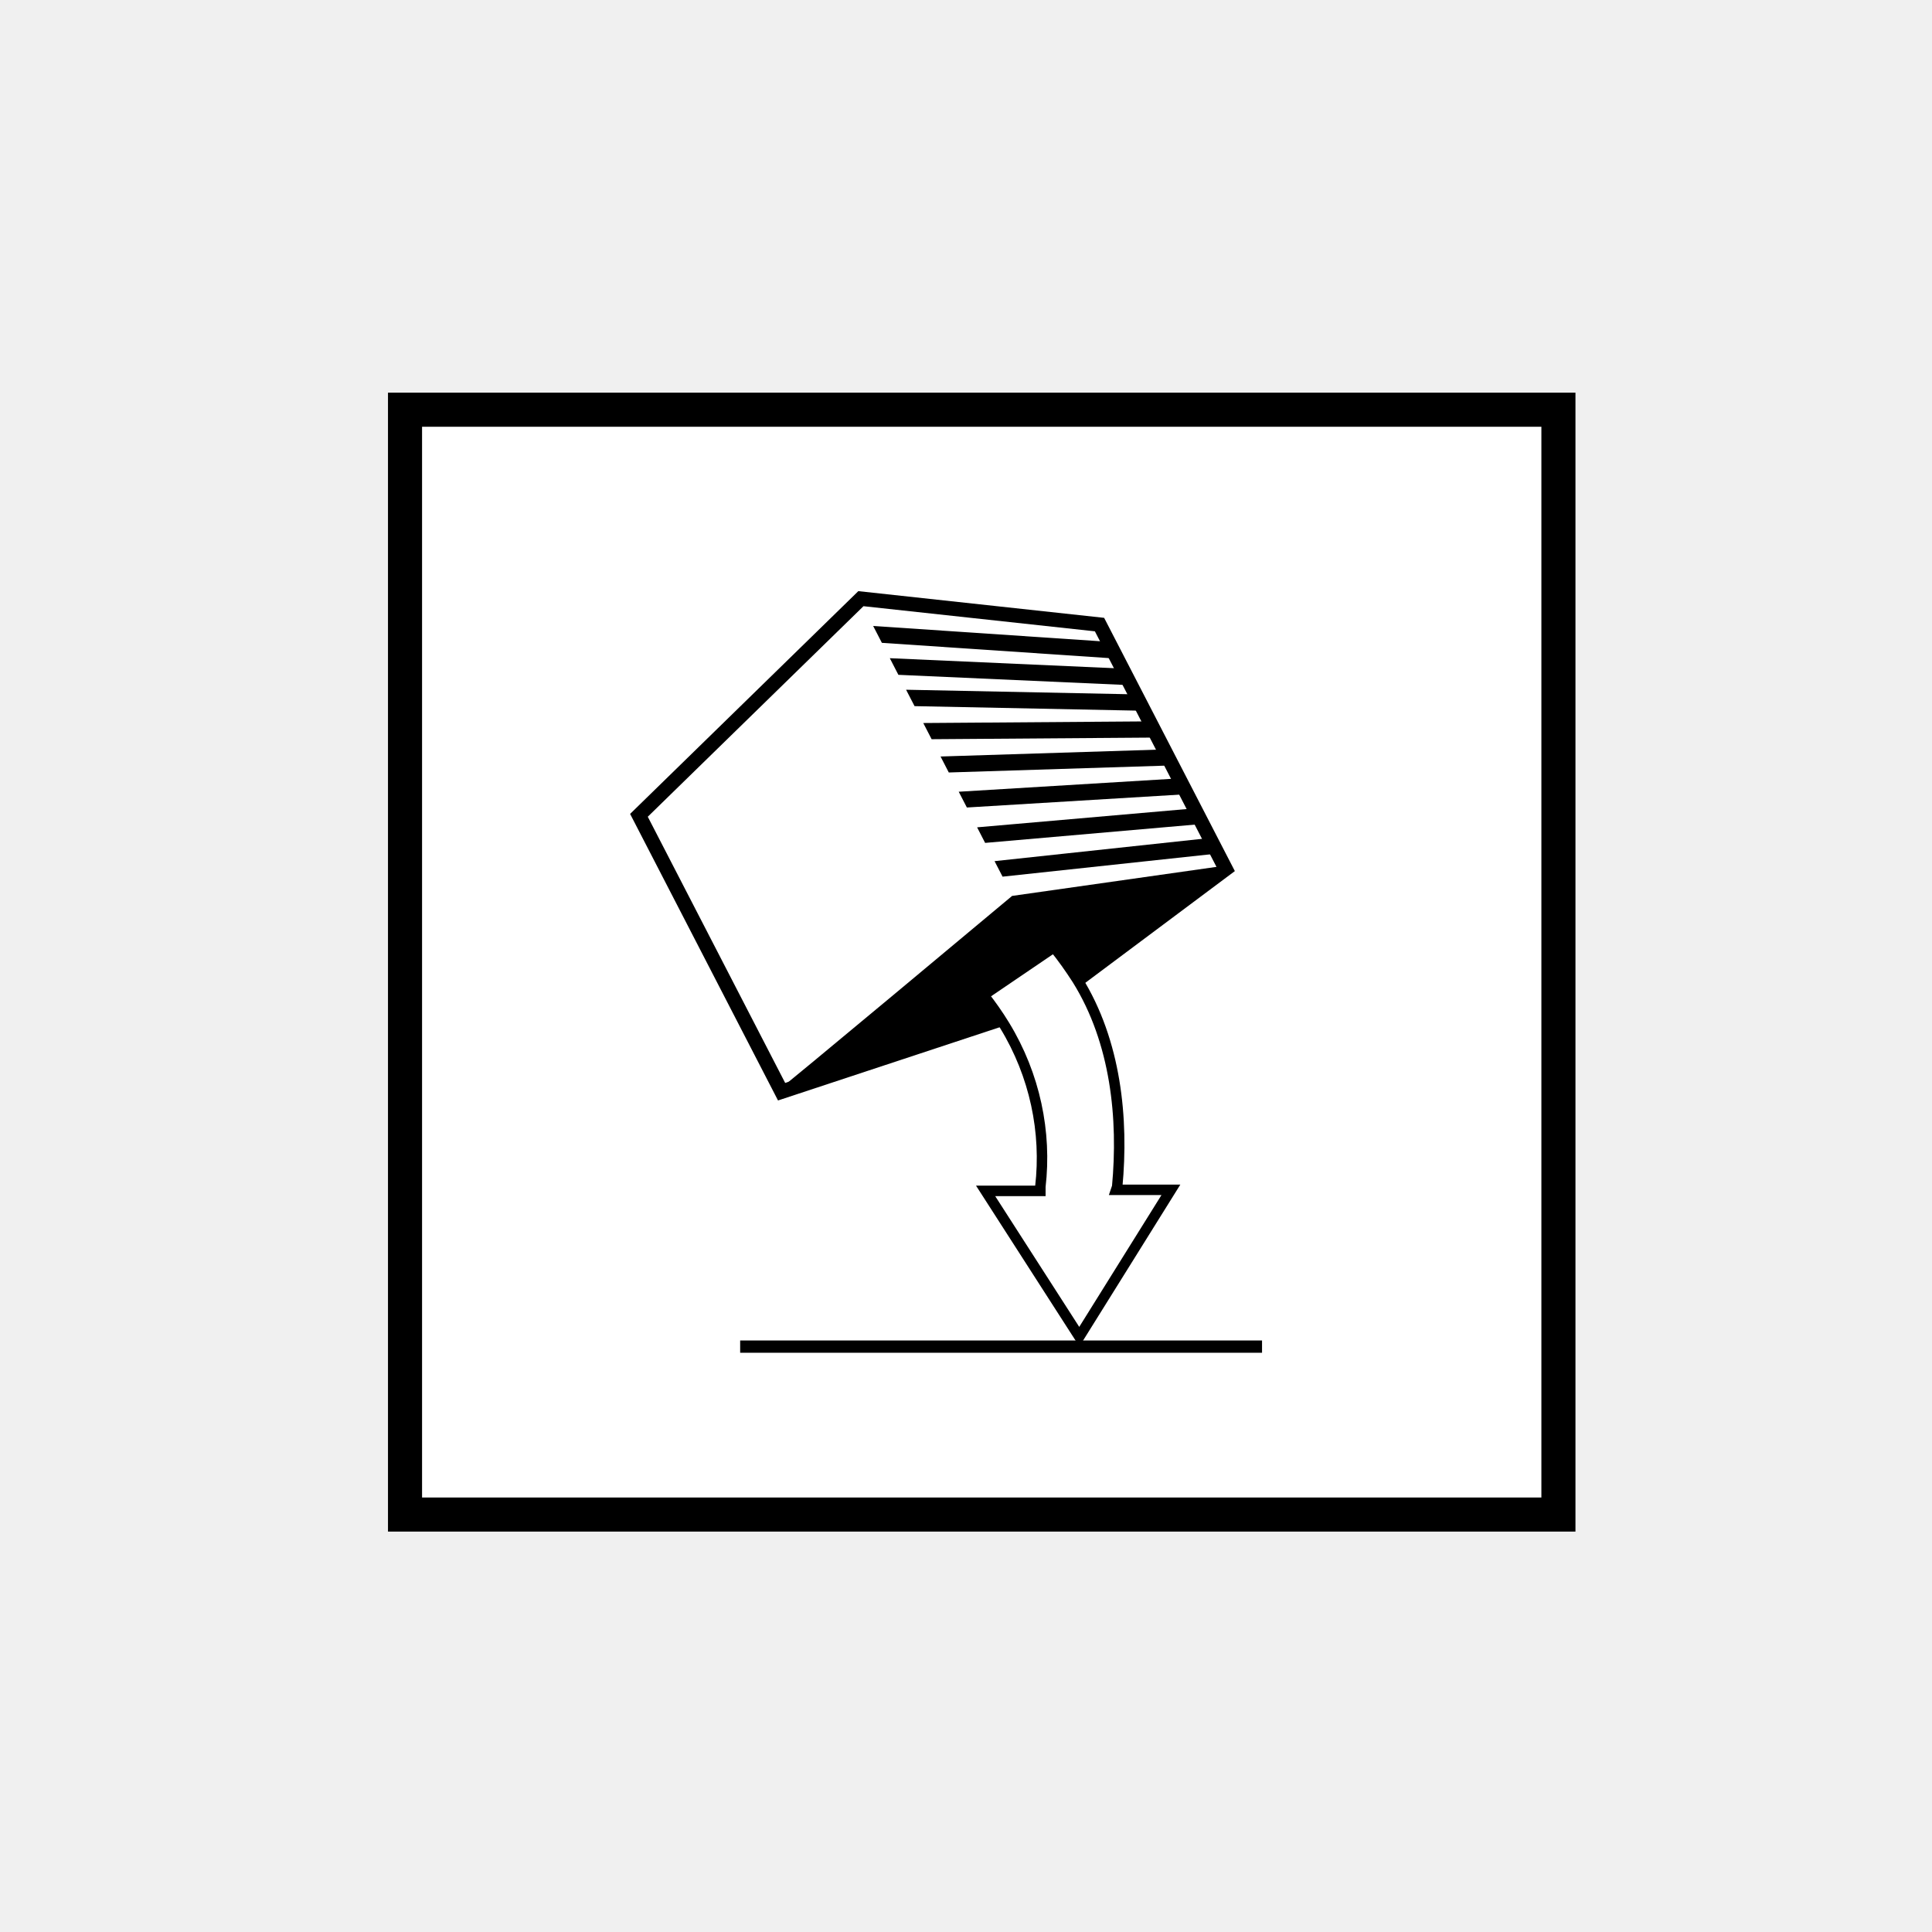
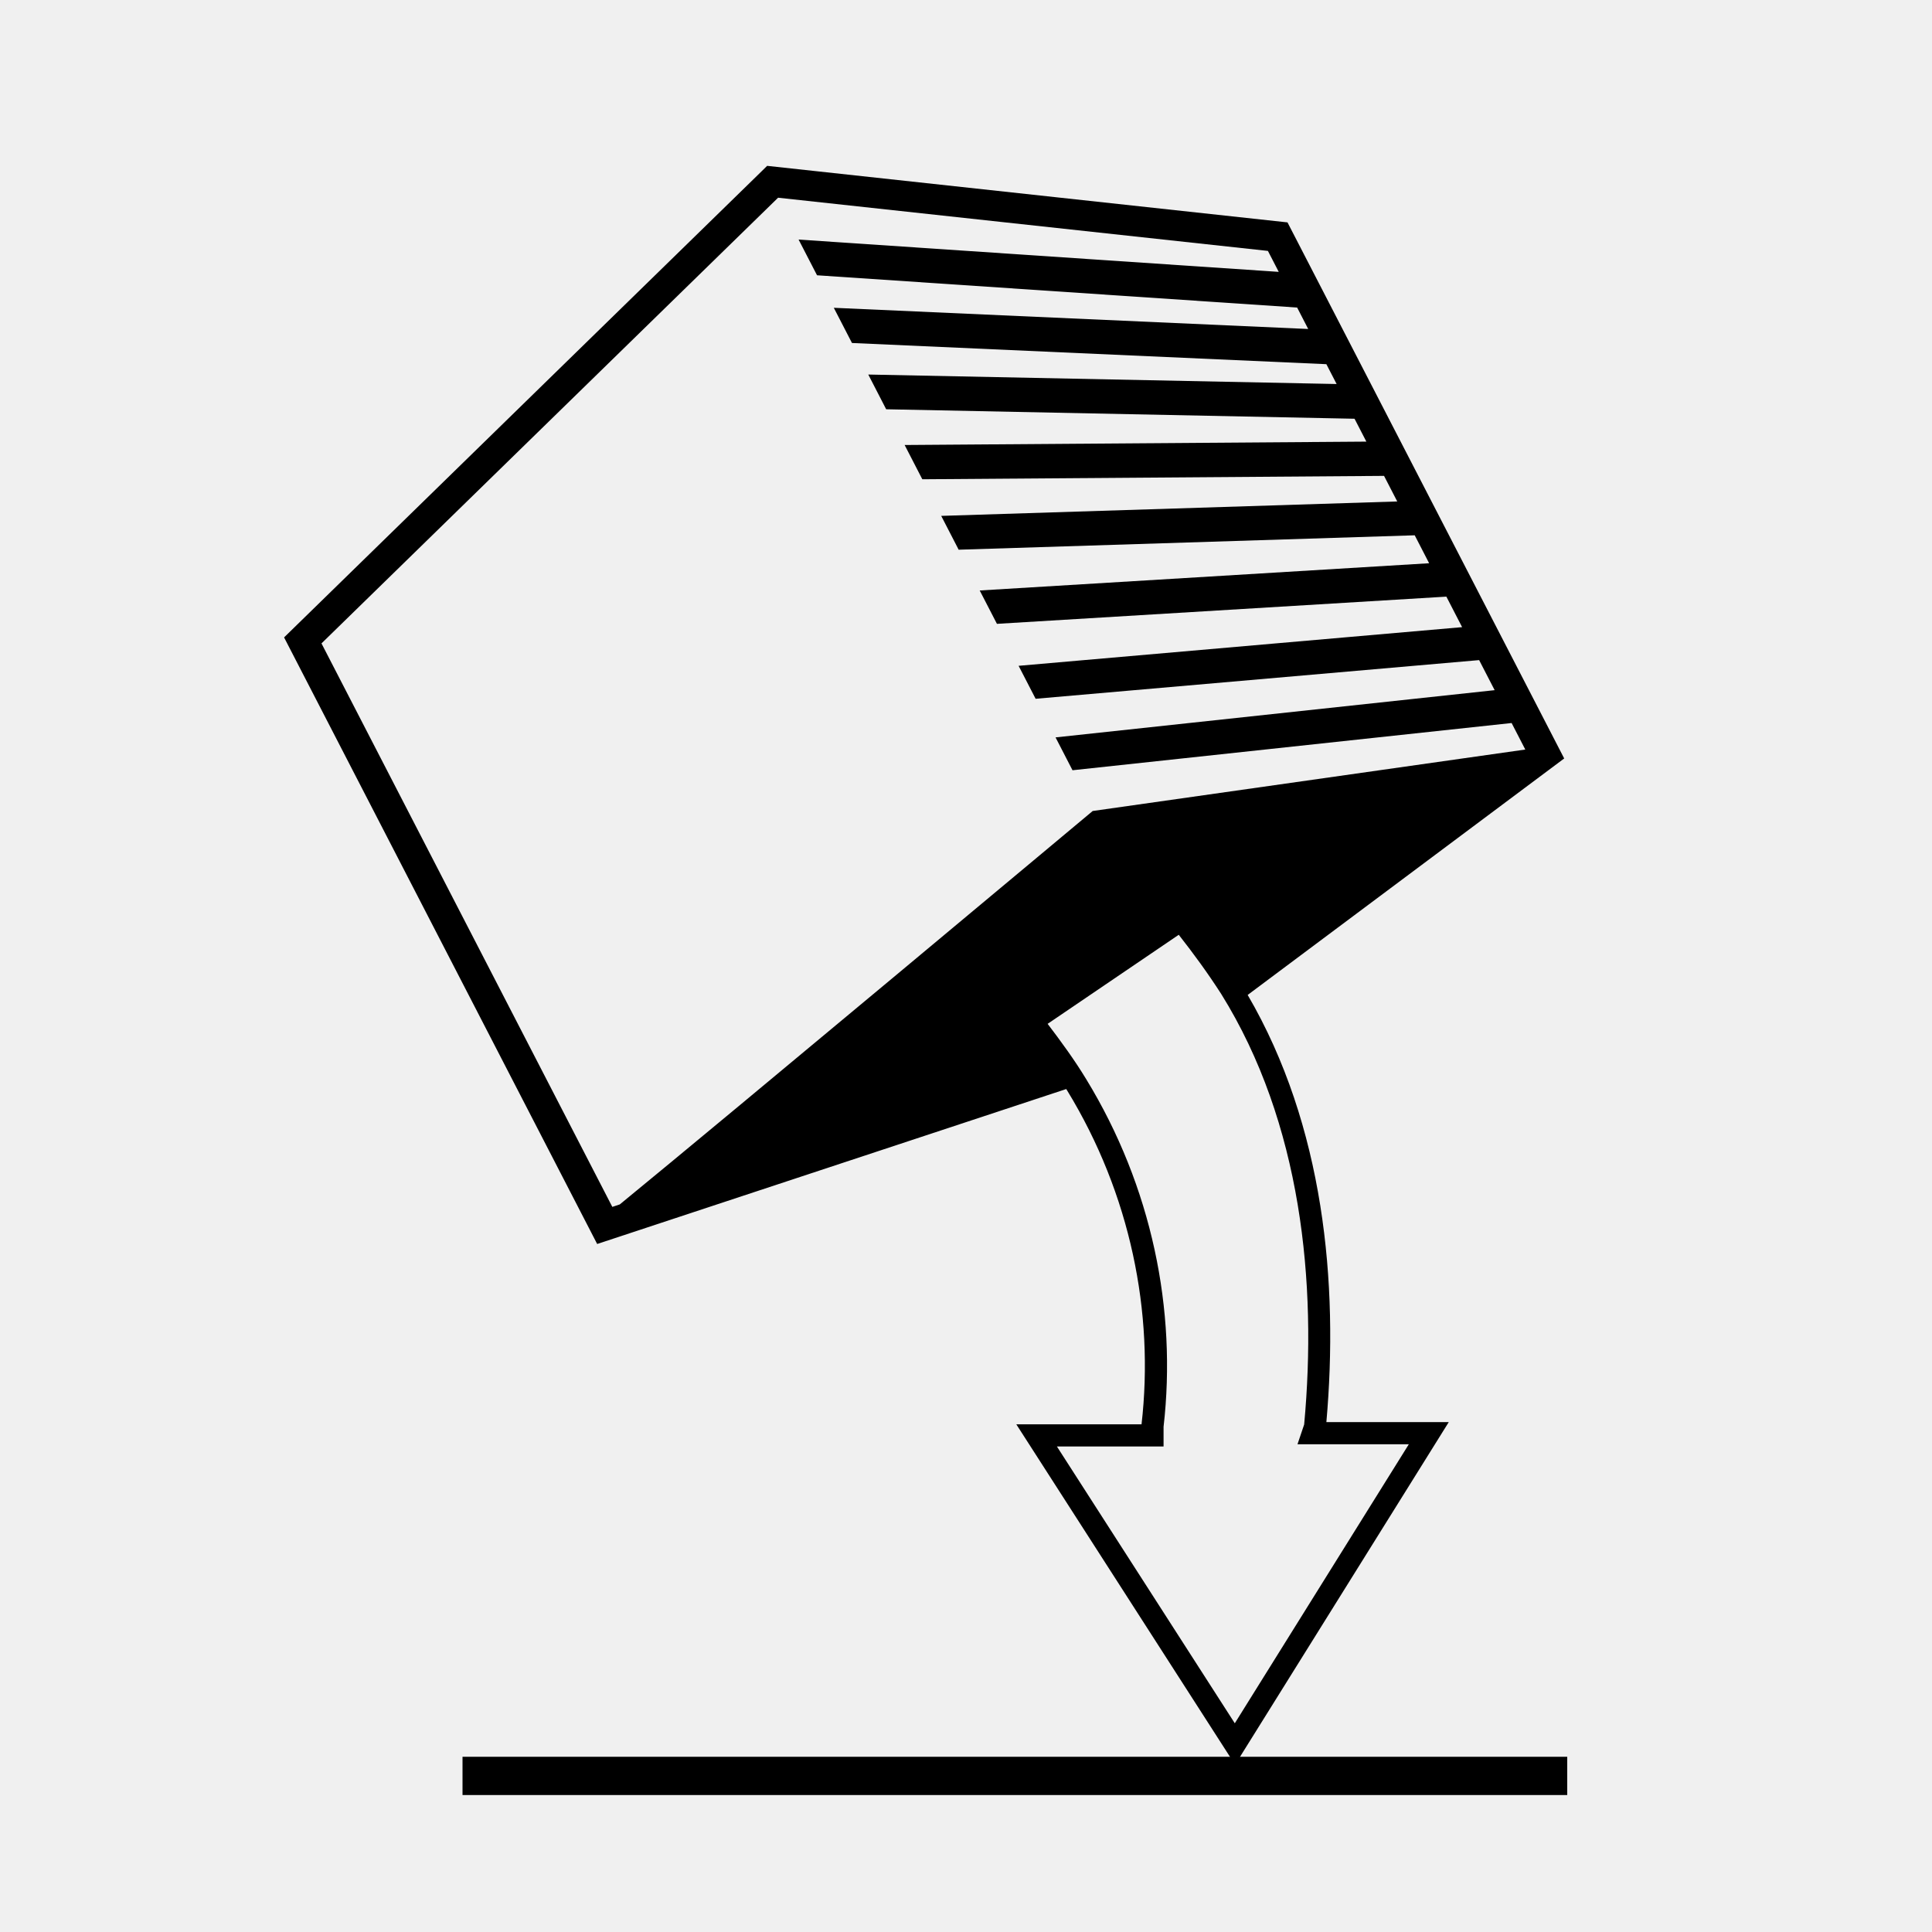
- <svg xmlns="http://www.w3.org/2000/svg" width="80mm" height="80mm" viewBox="0 0 283.465 283.465" id="svg38008" version="1.1">
+ <svg xmlns="http://www.w3.org/2000/svg" version="1.1" id="svg38008" viewBox="0 0 283.465 283.465" height="80mm" width="80mm">
  <defs id="defs38010" />
-   <g id="layer1" transform="translate(0,-768.8976)">
-     <g id="g68849" transform="translate(-197.1543,-126.9407)">
-       <rect style="opacity:1;fill:#ffffff;fill-opacity:1;fill-rule:nonzero;stroke:#000000;stroke-width:5;stroke-linecap:square;stroke-linejoin:miter;stroke-miterlimit:4;stroke-dasharray:none;stroke-dashoffset:825.364;stroke-opacity:1" id="rect63418" width="169.228" height="162.102" x="256.58" y="955.952" ry="0" />
-       <g id="g63420" transform="matrix(0.9845293,-0.5081707,0.5081707,0.9845293,-751.2806,1457.843)">
-         <path style="color:#000000;font-style:normal;font-variant:normal;font-weight:normal;font-stretch:normal;font-size:medium;line-height:normal;font-family:sans-serif;text-indent:0;text-align:start;text-decoration:none;text-decoration-line:none;text-decoration-style:solid;text-decoration-color:#000000;letter-spacing:normal;word-spacing:normal;text-transform:none;direction:ltr;block-progression:tb;writing-mode:lr-tb;baseline-shift:baseline;text-anchor:start;white-space:normal;clip-rule:nonzero;display:inline;overflow:visible;visibility:visible;opacity:1;isolation:auto;mix-blend-mode:normal;color-interpolation:sRGB;color-interpolation-filters:linearRGB;solid-color:#000000;solid-opacity:1;fill:#ffffff;fill-opacity:1;fill-rule:nonzero;stroke:none;stroke-width:1;stroke-linecap:butt;stroke-linejoin:miter;stroke-miterlimit:10;stroke-dasharray:none;stroke-dashoffset:0;stroke-opacity:1;color-rendering:auto;image-rendering:auto;shape-rendering:auto;text-rendering:auto;enable-background:accumulate" d="m 1058.082,65.574 25.704,17.012 0,35.1 -28.795,4.8 -35.081,-5.568 0,-39.67 z" id="path63422" />
-         <g transform="translate(140.2942,-30.22913)" id="g63424">
-           <path style="color:#000000;font-style:normal;font-variant:normal;font-weight:normal;font-stretch:normal;font-size:medium;line-height:normal;font-family:sans-serif;text-indent:0;text-align:start;text-decoration:none;text-decoration-line:none;text-decoration-style:solid;text-decoration-color:#000000;letter-spacing:normal;word-spacing:normal;text-transform:none;direction:ltr;block-progression:tb;writing-mode:lr-tb;baseline-shift:baseline;text-anchor:start;white-space:normal;clip-rule:nonzero;display:inline;overflow:visible;visibility:visible;opacity:1;isolation:auto;mix-blend-mode:normal;color-interpolation:sRGB;color-interpolation-filters:linearRGB;solid-color:#000000;solid-opacity:1;fill:#000000;fill-opacity:1;fill-rule:nonzero;stroke:none;stroke-width:1;stroke-linecap:butt;stroke-linejoin:miter;stroke-miterlimit:10;stroke-dasharray:none;stroke-dashoffset:0;stroke-opacity:1;color-rendering:auto;image-rendering:auto;shape-rendering:auto;text-rendering:auto;enable-background:accumulate" d="m 918.14,93.806 -0.432,0.134 -39.953,12.219 0,42.705 36.996,5.873 30.695,-5.117 0,-37.741 -27.305,-18.073 z m -0.305,2.086 25.704,17.012 0,35.1 -28.795,4.8 -35.081,-5.568 0,-39.67 38.172,-11.675 z" id="path63426" />
-           <path style="opacity:1;fill:#000000;fill-opacity:1;fill-rule:nonzero;stroke:none;stroke-width:3;stroke-linecap:butt;stroke-linejoin:miter;stroke-miterlimit:10;stroke-dasharray:none;stroke-dashoffset:825.364;stroke-opacity:1" d="m 877.856,147.773 c 0.66,0 39.871,-8.761 39.871,-8.761 l 27.31,9.518 -31.387,5.181 z" id="path63428" />
-           <path style="color:#000000;font-style:normal;font-variant:normal;font-weight:normal;font-stretch:normal;font-size:medium;line-height:normal;font-family:sans-serif;text-indent:0;text-align:start;text-decoration:none;text-decoration-line:none;text-decoration-style:solid;text-decoration-color:#000000;letter-spacing:normal;word-spacing:normal;text-transform:none;direction:ltr;block-progression:tb;writing-mode:lr-tb;baseline-shift:baseline;text-anchor:start;white-space:normal;clip-rule:nonzero;display:inline;overflow:visible;visibility:visible;opacity:1;isolation:auto;mix-blend-mode:normal;color-interpolation:sRGB;color-interpolation-filters:linearRGB;solid-color:#000000;solid-opacity:1;fill:#000000;fill-opacity:1;fill-rule:nonzero;stroke:none;stroke-width:2.15;stroke-linecap:butt;stroke-linejoin:miter;stroke-miterlimit:10;stroke-dasharray:none;stroke-dashoffset:825.364;stroke-opacity:1;color-rendering:auto;image-rendering:auto;shape-rendering:auto;text-rendering:auto;enable-background:accumulate" d="m 917.773,98.807 0,2.514 26.016,15.723 0,-2.512 z" id="path63430" />
-           <path style="color:#000000;font-style:normal;font-variant:normal;font-weight:normal;font-stretch:normal;font-size:medium;line-height:normal;font-family:sans-serif;text-indent:0;text-align:start;text-decoration:none;text-decoration-line:none;text-decoration-style:solid;text-decoration-color:#000000;letter-spacing:normal;word-spacing:normal;text-transform:none;direction:ltr;block-progression:tb;writing-mode:lr-tb;baseline-shift:baseline;text-anchor:start;white-space:normal;clip-rule:nonzero;display:inline;overflow:visible;visibility:visible;opacity:1;isolation:auto;mix-blend-mode:normal;color-interpolation:sRGB;color-interpolation-filters:linearRGB;solid-color:#000000;solid-opacity:1;fill:#000000;fill-opacity:1;fill-rule:nonzero;stroke:none;stroke-width:2.15;stroke-linecap:butt;stroke-linejoin:miter;stroke-miterlimit:10;stroke-dasharray:none;stroke-dashoffset:825.364;stroke-opacity:1;color-rendering:auto;image-rendering:auto;shape-rendering:auto;text-rendering:auto;enable-background:accumulate" d="m 917.773,133.854 0,2.312 26.887,10.409 0,-2.312 z" id="path63432" />
-           <path style="color:#000000;font-style:normal;font-variant:normal;font-weight:normal;font-stretch:normal;font-size:medium;line-height:normal;font-family:sans-serif;text-indent:0;text-align:start;text-decoration:none;text-decoration-line:none;text-decoration-style:solid;text-decoration-color:#000000;letter-spacing:normal;word-spacing:normal;text-transform:none;direction:ltr;block-progression:tb;writing-mode:lr-tb;baseline-shift:baseline;text-anchor:start;white-space:normal;clip-rule:nonzero;display:inline;overflow:visible;visibility:visible;opacity:1;isolation:auto;mix-blend-mode:normal;color-interpolation:sRGB;color-interpolation-filters:linearRGB;solid-color:#000000;solid-opacity:1;fill:#000000;fill-opacity:1;fill-rule:nonzero;stroke:none;stroke-width:2.15;stroke-linecap:butt;stroke-linejoin:miter;stroke-miterlimit:10;stroke-dasharray:none;stroke-dashoffset:825.364;stroke-opacity:1;color-rendering:auto;image-rendering:auto;shape-rendering:auto;text-rendering:auto;enable-background:accumulate" d="m 917.773,103.609 0,2.479 26.402,15.156 0,-2.479 z" id="path63434" />
-           <path style="color:#000000;font-style:normal;font-variant:normal;font-weight:normal;font-stretch:normal;font-size:medium;line-height:normal;font-family:sans-serif;text-indent:0;text-align:start;text-decoration:none;text-decoration-line:none;text-decoration-style:solid;text-decoration-color:#000000;letter-spacing:normal;word-spacing:normal;text-transform:none;direction:ltr;block-progression:tb;writing-mode:lr-tb;baseline-shift:baseline;text-anchor:start;white-space:normal;clip-rule:nonzero;display:inline;overflow:visible;visibility:visible;opacity:1;isolation:auto;mix-blend-mode:normal;color-interpolation:sRGB;color-interpolation-filters:linearRGB;solid-color:#000000;solid-opacity:1;fill:#000000;fill-opacity:1;fill-rule:nonzero;stroke:none;stroke-width:2.15;stroke-linecap:butt;stroke-linejoin:miter;stroke-miterlimit:10;stroke-dasharray:none;stroke-dashoffset:825.364;stroke-opacity:1;color-rendering:auto;image-rendering:auto;shape-rendering:auto;text-rendering:auto;enable-background:accumulate" d="m 917.773,108.309 0,2.445 26.596,14.416 0,-2.445 z" id="path63436" />
-           <path style="color:#000000;font-style:normal;font-variant:normal;font-weight:normal;font-stretch:normal;font-size:medium;line-height:normal;font-family:sans-serif;text-indent:0;text-align:start;text-decoration:none;text-decoration-line:none;text-decoration-style:solid;text-decoration-color:#000000;letter-spacing:normal;word-spacing:normal;text-transform:none;direction:ltr;block-progression:tb;writing-mode:lr-tb;baseline-shift:baseline;text-anchor:start;white-space:normal;clip-rule:nonzero;display:inline;overflow:visible;visibility:visible;opacity:1;isolation:auto;mix-blend-mode:normal;color-interpolation:sRGB;color-interpolation-filters:linearRGB;solid-color:#000000;solid-opacity:1;fill:#000000;fill-opacity:1;fill-rule:nonzero;stroke:none;stroke-width:2.15;stroke-linecap:butt;stroke-linejoin:miter;stroke-miterlimit:10;stroke-dasharray:none;stroke-dashoffset:825.364;stroke-opacity:1;color-rendering:auto;image-rendering:auto;shape-rendering:auto;text-rendering:auto;enable-background:accumulate" d="m 917.773,113.27 0,2.412 26.5,13.434 0,-2.412 z" id="path63438" />
-           <path style="color:#000000;font-style:normal;font-variant:normal;font-weight:normal;font-stretch:normal;font-size:medium;line-height:normal;font-family:sans-serif;text-indent:0;text-align:start;text-decoration:none;text-decoration-line:none;text-decoration-style:solid;text-decoration-color:#000000;letter-spacing:normal;word-spacing:normal;text-transform:none;direction:ltr;block-progression:tb;writing-mode:lr-tb;baseline-shift:baseline;text-anchor:start;white-space:normal;clip-rule:nonzero;display:inline;overflow:visible;visibility:visible;opacity:1;isolation:auto;mix-blend-mode:normal;color-interpolation:sRGB;color-interpolation-filters:linearRGB;solid-color:#000000;solid-opacity:1;fill:#000000;fill-opacity:1;fill-rule:nonzero;stroke:none;stroke-width:2.15;stroke-linecap:butt;stroke-linejoin:miter;stroke-miterlimit:10;stroke-dasharray:none;stroke-dashoffset:825.364;stroke-opacity:1;color-rendering:auto;image-rendering:auto;shape-rendering:auto;text-rendering:auto;enable-background:accumulate" d="m 917.773,118.26 0,2.381 26.693,12.727 0,-2.381 z" id="path63440" />
-           <path style="color:#000000;font-style:normal;font-variant:normal;font-weight:normal;font-stretch:normal;font-size:medium;line-height:normal;font-family:sans-serif;text-indent:0;text-align:start;text-decoration:none;text-decoration-line:none;text-decoration-style:solid;text-decoration-color:#000000;letter-spacing:normal;word-spacing:normal;text-transform:none;direction:ltr;block-progression:tb;writing-mode:lr-tb;baseline-shift:baseline;text-anchor:start;white-space:normal;clip-rule:nonzero;display:inline;overflow:visible;visibility:visible;opacity:1;isolation:auto;mix-blend-mode:normal;color-interpolation:sRGB;color-interpolation-filters:linearRGB;solid-color:#000000;solid-opacity:1;fill:#000000;fill-opacity:1;fill-rule:nonzero;stroke:none;stroke-width:2.15;stroke-linecap:butt;stroke-linejoin:miter;stroke-miterlimit:10;stroke-dasharray:none;stroke-dashoffset:825.364;stroke-opacity:1;color-rendering:auto;image-rendering:auto;shape-rendering:auto;text-rendering:auto;enable-background:accumulate" d="m 917.773,123.51 0,2.35 26.596,11.75 0,-2.352 z" id="path63442" />
-           <path style="color:#000000;font-style:normal;font-variant:normal;font-weight:normal;font-stretch:normal;font-size:medium;line-height:normal;font-family:sans-serif;text-indent:0;text-align:start;text-decoration:none;text-decoration-line:none;text-decoration-style:solid;text-decoration-color:#000000;letter-spacing:normal;word-spacing:normal;text-transform:none;direction:ltr;block-progression:tb;writing-mode:lr-tb;baseline-shift:baseline;text-anchor:start;white-space:normal;clip-rule:nonzero;display:inline;overflow:visible;visibility:visible;opacity:1;isolation:auto;mix-blend-mode:normal;color-interpolation:sRGB;color-interpolation-filters:linearRGB;solid-color:#000000;solid-opacity:1;fill:#000000;fill-opacity:1;fill-rule:nonzero;stroke:none;stroke-width:2.15;stroke-linecap:butt;stroke-linejoin:miter;stroke-miterlimit:10;stroke-dasharray:none;stroke-dashoffset:825.364;stroke-opacity:1;color-rendering:auto;image-rendering:auto;shape-rendering:auto;text-rendering:auto;enable-background:accumulate" d="m 917.773,128.815 0,2.32 26.791,10.997 0,-2.32 z" id="path63444" />
-         </g>
+   <g transform="translate(0,-768.8976)" id="layer1">
+     <g id="g63420" transform="matrix(2.084046,-1.075693,1.075693,2.084046,-2161.659,1799.285)">
+       <g transform="translate(140.2942,-30.22913)" id="g63424">
+         <path id="path63426" transform="matrix(0.3788925,0.1955677,-0.1955677,0.3788925,880.2527,62.57362)" d="M 112.555 24.334 L 111.799 25.078 L 41.68 93.521 L 87.617 182.52 L 156.438 159.785 C 156.485 159.863 156.538 159.941 156.586 160.02 L 156.588 160.021 L 156.588 160.023 C 165.85 175.189 169.372 192.558 167.488 208.977 L 149.113 208.977 L 181.211 258.922 L 212.564 208.652 L 194.607 208.652 C 196.402 188.263 194.274 165.207 183.059 145.98 L 229.5 111.281 L 188.902 32.629 L 112.555 24.334 z M 114.162 29.01 L 186.029 36.814 L 187.617 39.889 L 117.17 35.15 L 119.875 40.389 L 190.318 45.125 L 191.941 48.27 L 122.336 45.16 L 125.002 50.324 L 194.607 53.434 L 196.109 56.344 L 127.393 54.953 L 130.021 60.049 L 198.74 61.439 L 200.473 64.795 L 132.729 65.291 L 135.322 70.318 L 203.068 69.822 L 205.006 73.576 L 138.096 75.691 L 140.656 80.654 L 207.568 78.539 L 209.684 82.639 L 143.744 86.635 L 146.271 91.531 L 212.213 87.539 L 214.523 92.016 L 149.451 97.689 L 151.947 102.525 L 217.02 96.852 L 219.297 101.262 L 154.871 108.191 L 157.359 113.012 L 221.785 106.082 L 223.787 109.963 L 223.77 109.977 L 160.322 118.99 C 160.322 118.99 106.464 164.013 90.932 176.715 L 89.84 177.076 L 47.168 94.402 L 114.162 29.01 z M 172.947 137.152 C 175.139 139.947 177.178 142.732 179.164 145.818 C 179.165 145.82 179.167 145.822 179.168 145.824 C 190.957 164.75 193.263 188.254 191.348 209.004 L 190.369 211.904 L 206.703 211.904 L 181.17 252.842 L 155.07 212.229 L 170.719 212.229 L 170.719 209.34 C 172.682 192.209 169.008 174.121 159.363 158.328 C 157.66 155.521 155.678 152.809 153.709 150.219 L 172.947 137.152 z " style="color:#000000;font-style:normal;font-variant:normal;font-weight:normal;font-stretch:normal;font-size:medium;line-height:normal;font-family:sans-serif;text-indent:0;text-align:start;text-decoration:none;text-decoration-line:none;text-decoration-style:solid;text-decoration-color:#000000;letter-spacing:normal;word-spacing:normal;text-transform:none;direction:ltr;block-progression:tb;writing-mode:lr-tb;baseline-shift:baseline;text-anchor:start;white-space:normal;clip-rule:nonzero;display:inline;overflow:visible;visibility:visible;opacity:1;isolation:auto;mix-blend-mode:normal;color-interpolation:sRGB;color-interpolation-filters:linearRGB;solid-color:#000000;solid-opacity:1;fill:#000000;fill-opacity:1;fill-rule:nonzero;stroke:none;stroke-width:1;stroke-linecap:butt;stroke-linejoin:miter;stroke-miterlimit:10;stroke-dasharray:none;stroke-dashoffset:0;stroke-opacity:1;color-rendering:auto;image-rendering:auto;shape-rendering:auto;text-rendering:auto;enable-background:accumulate" />
      </g>
-       <path stroke-miterlimit="10" d="m 351.804,1034.812 c 1.236,1.528 2.317,3.056 3.398,4.737 5.715,9.168 6.796,20.474 5.869,30.406 l -0.154,0.458 8.032,0 -13.438,21.544 -13.747,-21.391 8.032,0 0,-0.611 c 0.927,-7.945 -0.772,-16.349 -5.252,-23.683 -0.927,-1.528 -2.008,-3.056 -3.089,-4.431 l 10.348,-7.029 z" id="path63416" style="fill:#ffffff;stroke:#000000;stroke-width:1.536;stroke-miterlimit:10" />
-       <line style="fill:#ffffff;stroke:#000000;stroke-width:1.802;stroke-miterlimit:10" id="line63384-8" y2="1093.415" x2="305.752" y1="1093.415" x1="382.322" stroke-miterlimit="10" />
    </g>
+     <path id="line63384-8" d="m 67.861,1026.654 0,5.613 162.084,0 0,-5.613 -162.084,0 z" style="color:#000000;font-style:normal;font-variant:normal;font-weight:normal;font-stretch:normal;font-size:medium;line-height:normal;font-family:sans-serif;text-indent:0;text-align:start;text-decoration:none;text-decoration-line:none;text-decoration-style:solid;text-decoration-color:#000000;letter-spacing:normal;word-spacing:normal;text-transform:none;direction:ltr;block-progression:tb;writing-mode:lr-tb;baseline-shift:baseline;text-anchor:start;white-space:normal;clip-rule:nonzero;display:inline;overflow:visible;visibility:visible;opacity:1;isolation:auto;mix-blend-mode:normal;color-interpolation:sRGB;color-interpolation-filters:linearRGB;solid-color:#000000;solid-opacity:1;fill:#000000;fill-opacity:1;fill-rule:nonzero;stroke:none;stroke-width:5.614;stroke-linecap:butt;stroke-linejoin:miter;stroke-miterlimit:10;stroke-dasharray:none;stroke-dashoffset:0;stroke-opacity:1;color-rendering:auto;image-rendering:auto;shape-rendering:auto;text-rendering:auto;enable-background:accumulate" />
  </g>
</svg>
